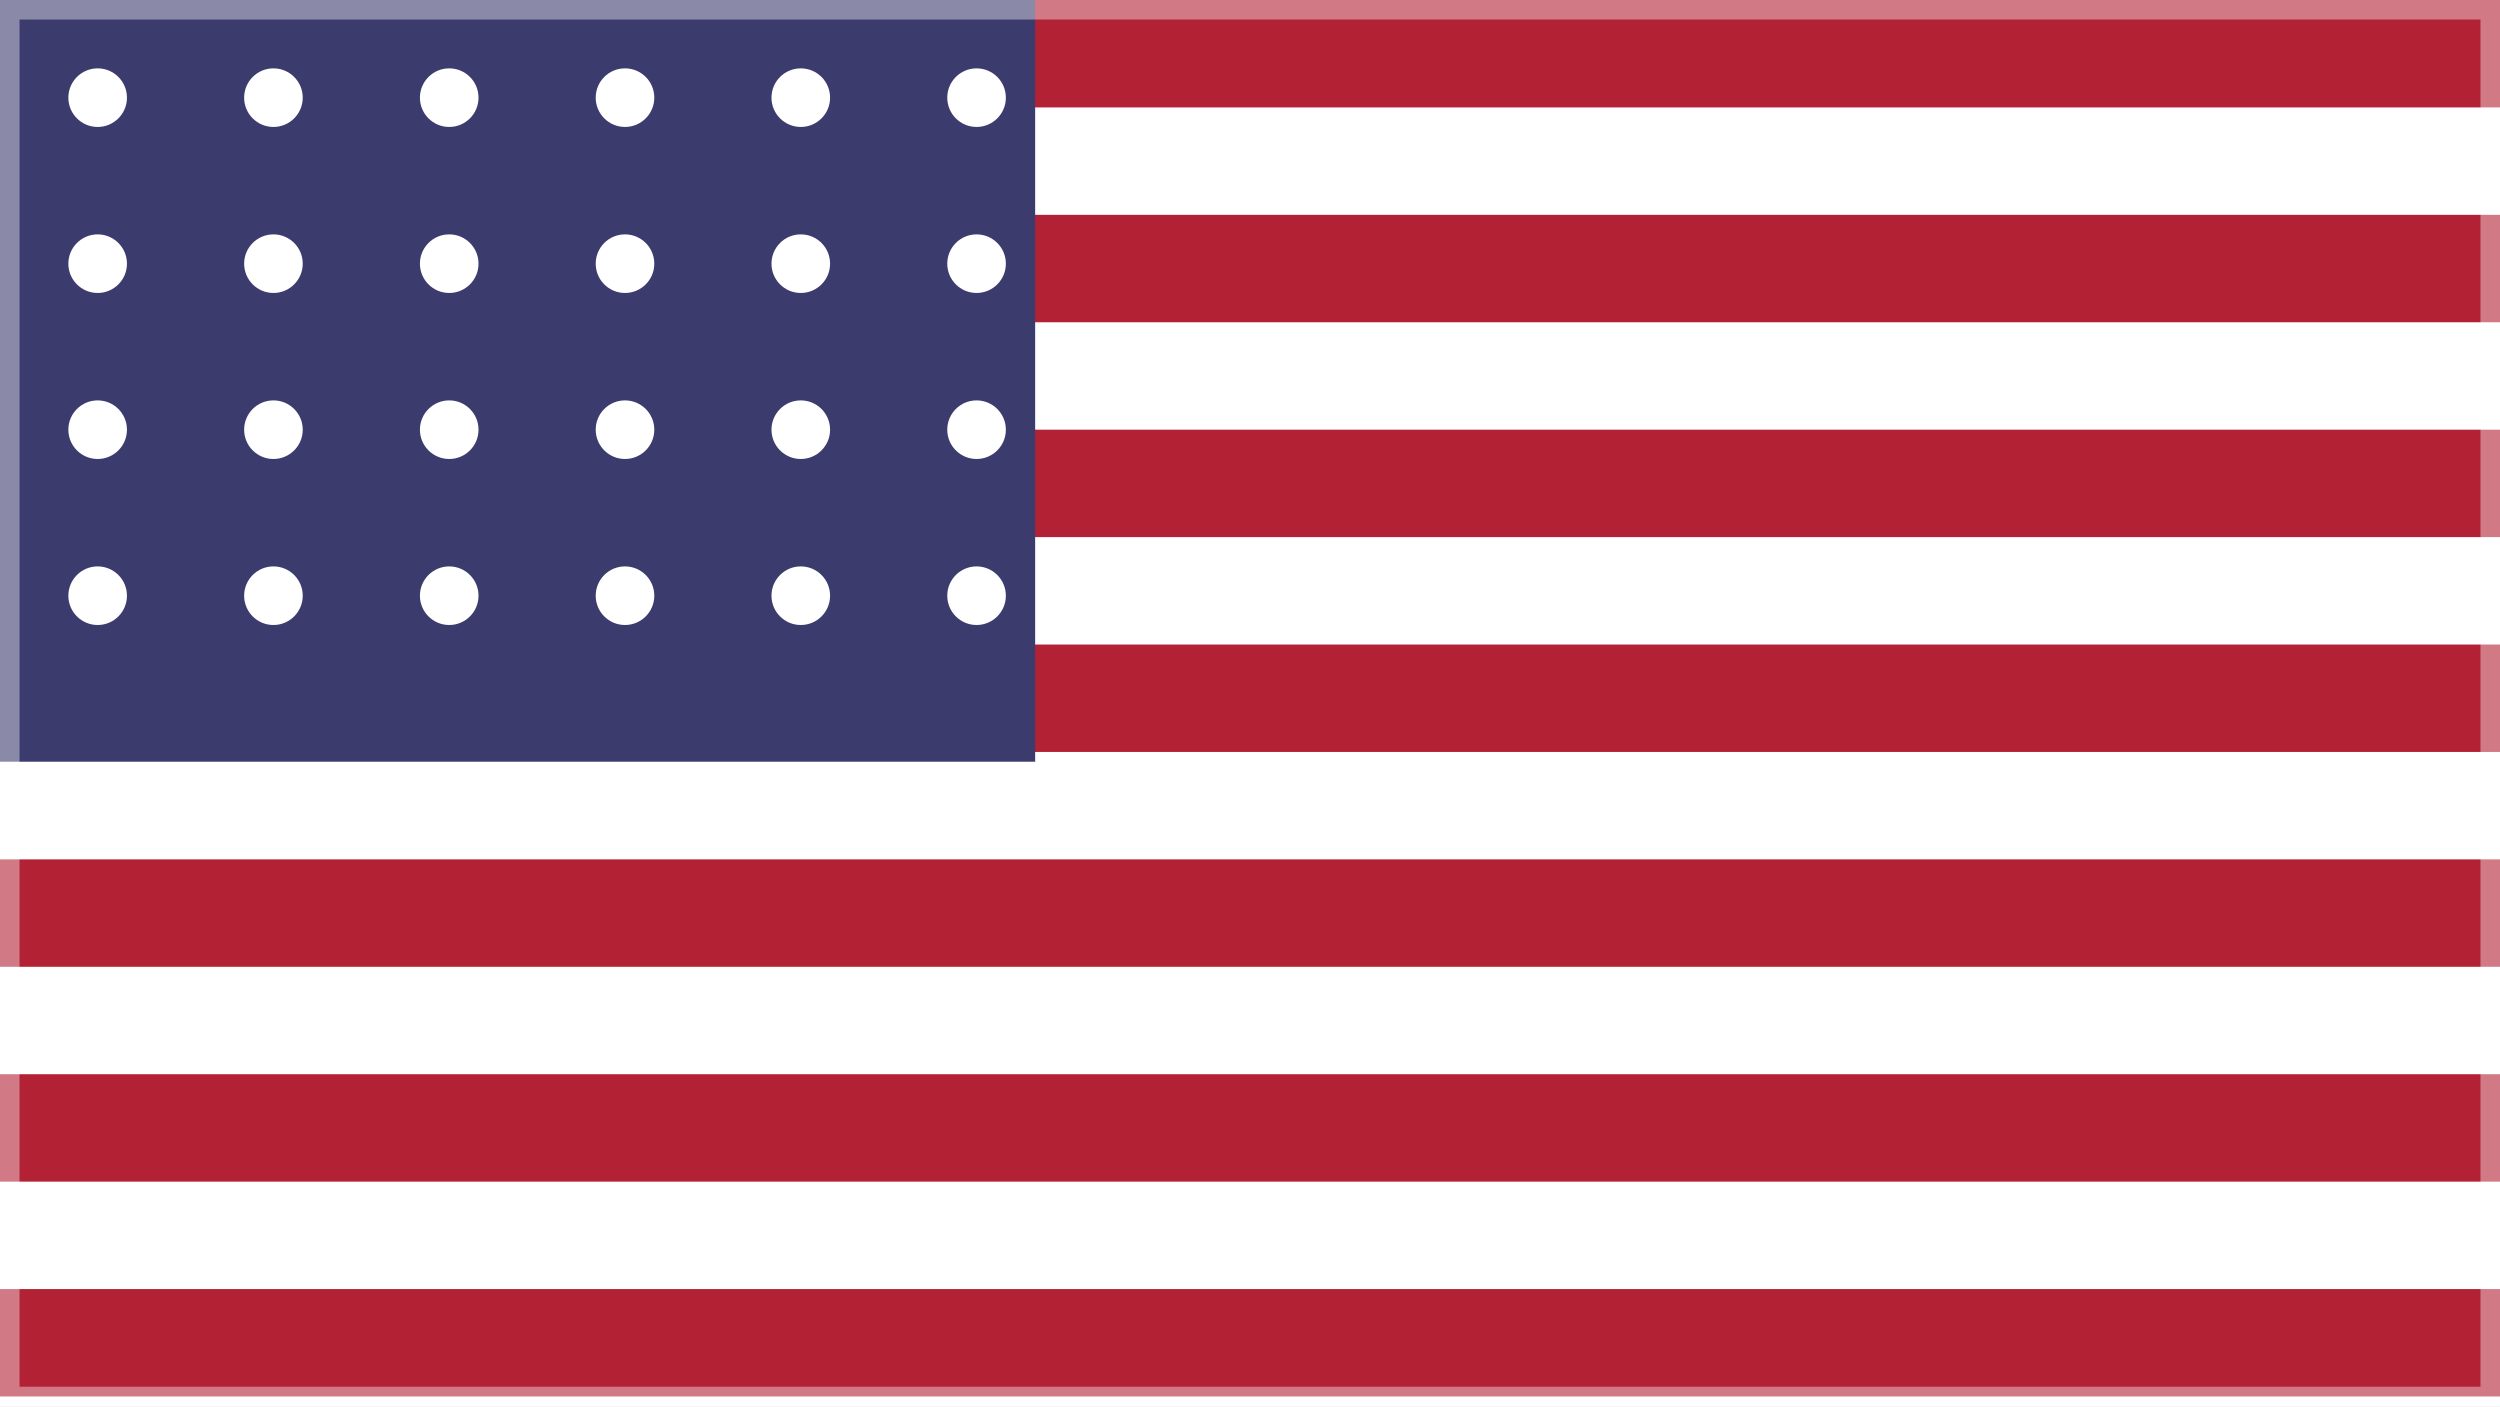
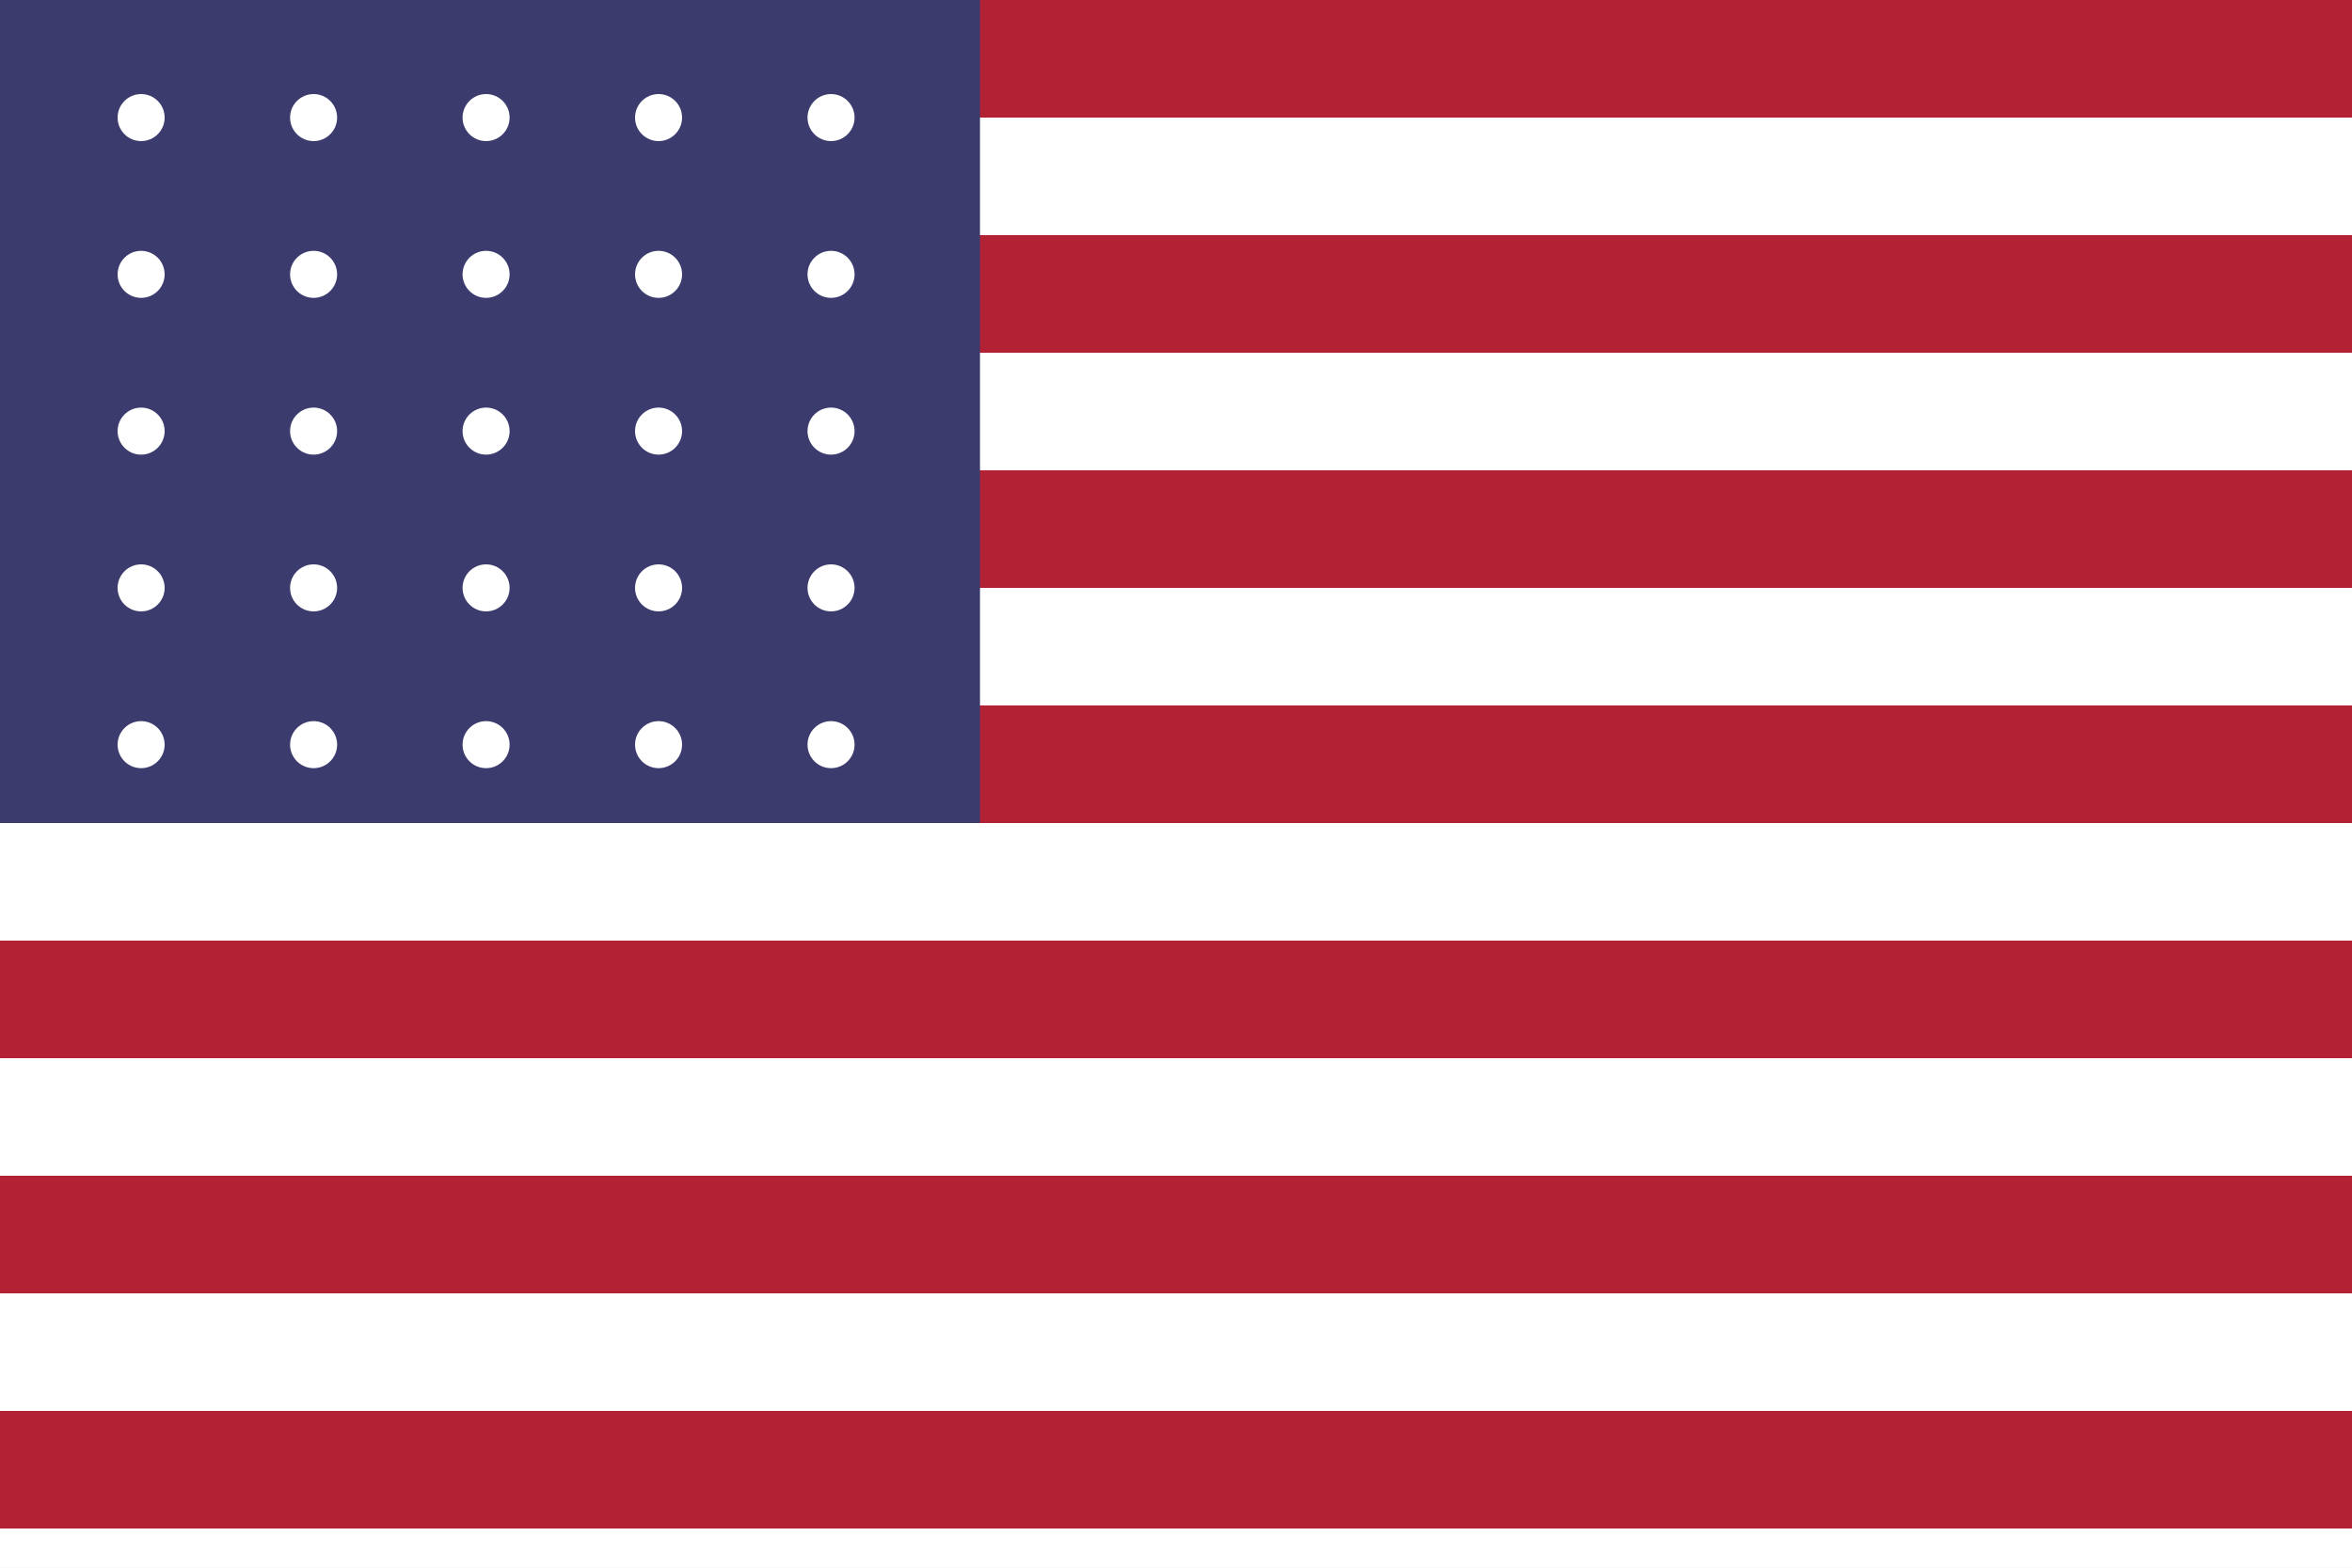
- <svg xmlns="http://www.w3.org/2000/svg" viewBox="0 0 256 144">
-   <rect width="256" height="144" fill="white" />
-   <rect y="0" width="256" height="11" fill="#b22234" />
-   <rect y="22" width="256" height="11" fill="#b22234" />
-   <rect y="44" width="256" height="11" fill="#b22234" />
-   <rect y="66" width="256" height="11" fill="#b22234" />
-   <rect y="88" width="256" height="11" fill="#b22234" />
-   <rect y="110" width="256" height="11" fill="#b22234" />
-   <rect y="132" width="256" height="11" fill="#b22234" />
-   <rect width="106" height="78" fill="#3c3b6e" />
-   <circle cx="10" cy="10" r="3" fill="white" />
-   <circle cx="28" cy="10" r="3" fill="white" />
-   <circle cx="46" cy="10" r="3" fill="white" />
-   <circle cx="64" cy="10" r="3" fill="white" />
-   <circle cx="82" cy="10" r="3" fill="white" />
-   <circle cx="100" cy="10" r="3" fill="white" />
-   <circle cx="10" cy="27" r="3" fill="white" />
-   <circle cx="28" cy="27" r="3" fill="white" />
-   <circle cx="46" cy="27" r="3" fill="white" />
-   <circle cx="64" cy="27" r="3" fill="white" />
-   <circle cx="82" cy="27" r="3" fill="white" />
-   <circle cx="100" cy="27" r="3" fill="white" />
-   <circle cx="10" cy="44" r="3" fill="white" />
-   <circle cx="28" cy="44" r="3" fill="white" />
-   <circle cx="46" cy="44" r="3" fill="white" />
-   <circle cx="64" cy="44" r="3" fill="white" />
-   <circle cx="82" cy="44" r="3" fill="white" />
-   <circle cx="100" cy="44" r="3" fill="white" />
-   <circle cx="10" cy="61" r="3" fill="white" />
-   <circle cx="28" cy="61" r="3" fill="white" />
-   <circle cx="46" cy="61" r="3" fill="white" />
-   <circle cx="64" cy="61" r="3" fill="white" />
-   <circle cx="82" cy="61" r="3" fill="white" />
-   <circle cx="100" cy="61" r="3" fill="white" />
-   <rect x="1" y="1" width="254" height="142" fill="none" stroke="white" stroke-opacity=".4" stroke-width="2" />
+ <svg xmlns="http://www.w3.org/2000/svg" viewBox="0 0 300 200">
+   <rect width="300" height="200" fill="#fff" />
+   <rect y="0" width="300" height="15" fill="#b22234" />
+   <rect y="30" width="300" height="15" fill="#b22234" />
+   <rect y="60" width="300" height="15" fill="#b22234" />
+   <rect y="90" width="300" height="15" fill="#b22234" />
+   <rect y="120" width="300" height="15" fill="#b22234" />
+   <rect y="150" width="300" height="15" fill="#b22234" />
+   <rect y="180" width="300" height="15" fill="#b22234" />
+   <rect width="125" height="105" fill="#3c3b6e" />
+   <circle cx="18" cy="15" r="3" fill="#fff" />
+   <circle cx="40" cy="15" r="3" fill="#fff" />
+   <circle cx="62" cy="15" r="3" fill="#fff" />
+   <circle cx="84" cy="15" r="3" fill="#fff" />
+   <circle cx="106" cy="15" r="3" fill="#fff" />
+   <circle cx="18" cy="35" r="3" fill="#fff" />
+   <circle cx="40" cy="35" r="3" fill="#fff" />
+   <circle cx="62" cy="35" r="3" fill="#fff" />
+   <circle cx="84" cy="35" r="3" fill="#fff" />
+   <circle cx="106" cy="35" r="3" fill="#fff" />
+   <circle cx="18" cy="55" r="3" fill="#fff" />
+   <circle cx="40" cy="55" r="3" fill="#fff" />
+   <circle cx="62" cy="55" r="3" fill="#fff" />
+   <circle cx="84" cy="55" r="3" fill="#fff" />
+   <circle cx="106" cy="55" r="3" fill="#fff" />
+   <circle cx="18" cy="75" r="3" fill="#fff" />
+   <circle cx="40" cy="75" r="3" fill="#fff" />
+   <circle cx="62" cy="75" r="3" fill="#fff" />
+   <circle cx="84" cy="75" r="3" fill="#fff" />
+   <circle cx="106" cy="75" r="3" fill="#fff" />
+   <circle cx="18" cy="95" r="3" fill="#fff" />
+   <circle cx="40" cy="95" r="3" fill="#fff" />
+   <circle cx="62" cy="95" r="3" fill="#fff" />
+   <circle cx="84" cy="95" r="3" fill="#fff" />
+   <circle cx="106" cy="95" r="3" fill="#fff" />
</svg>
